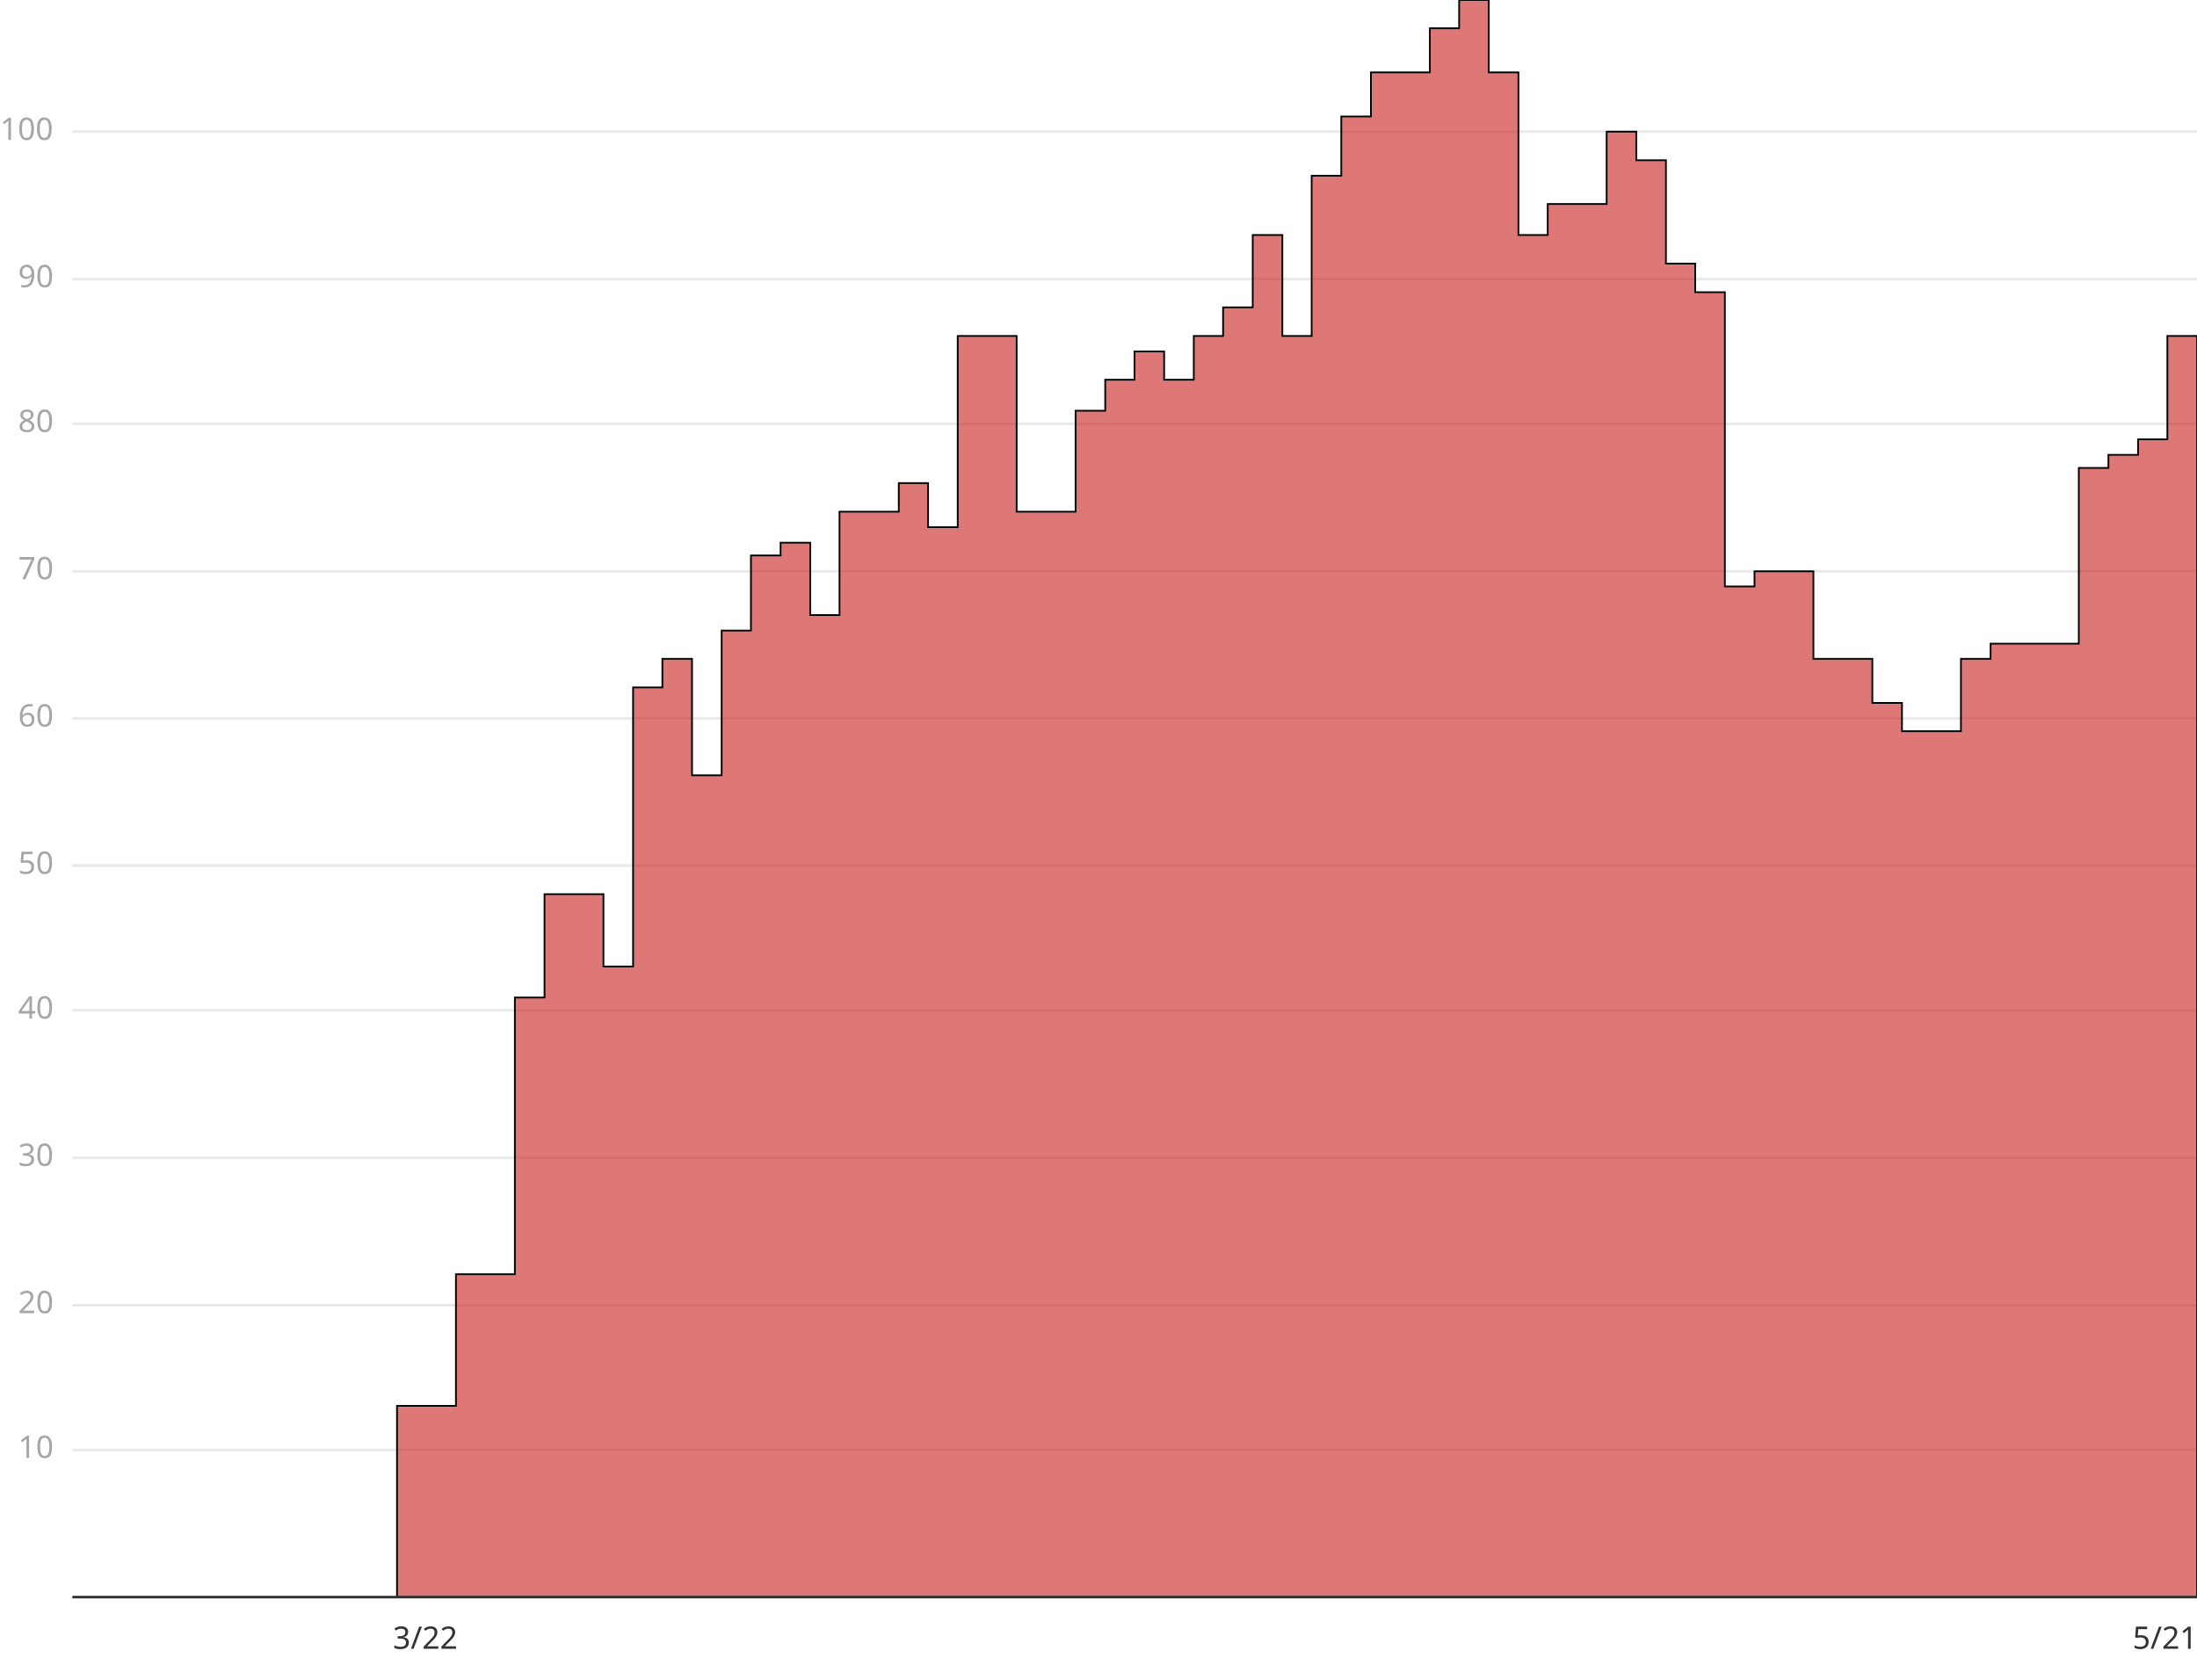
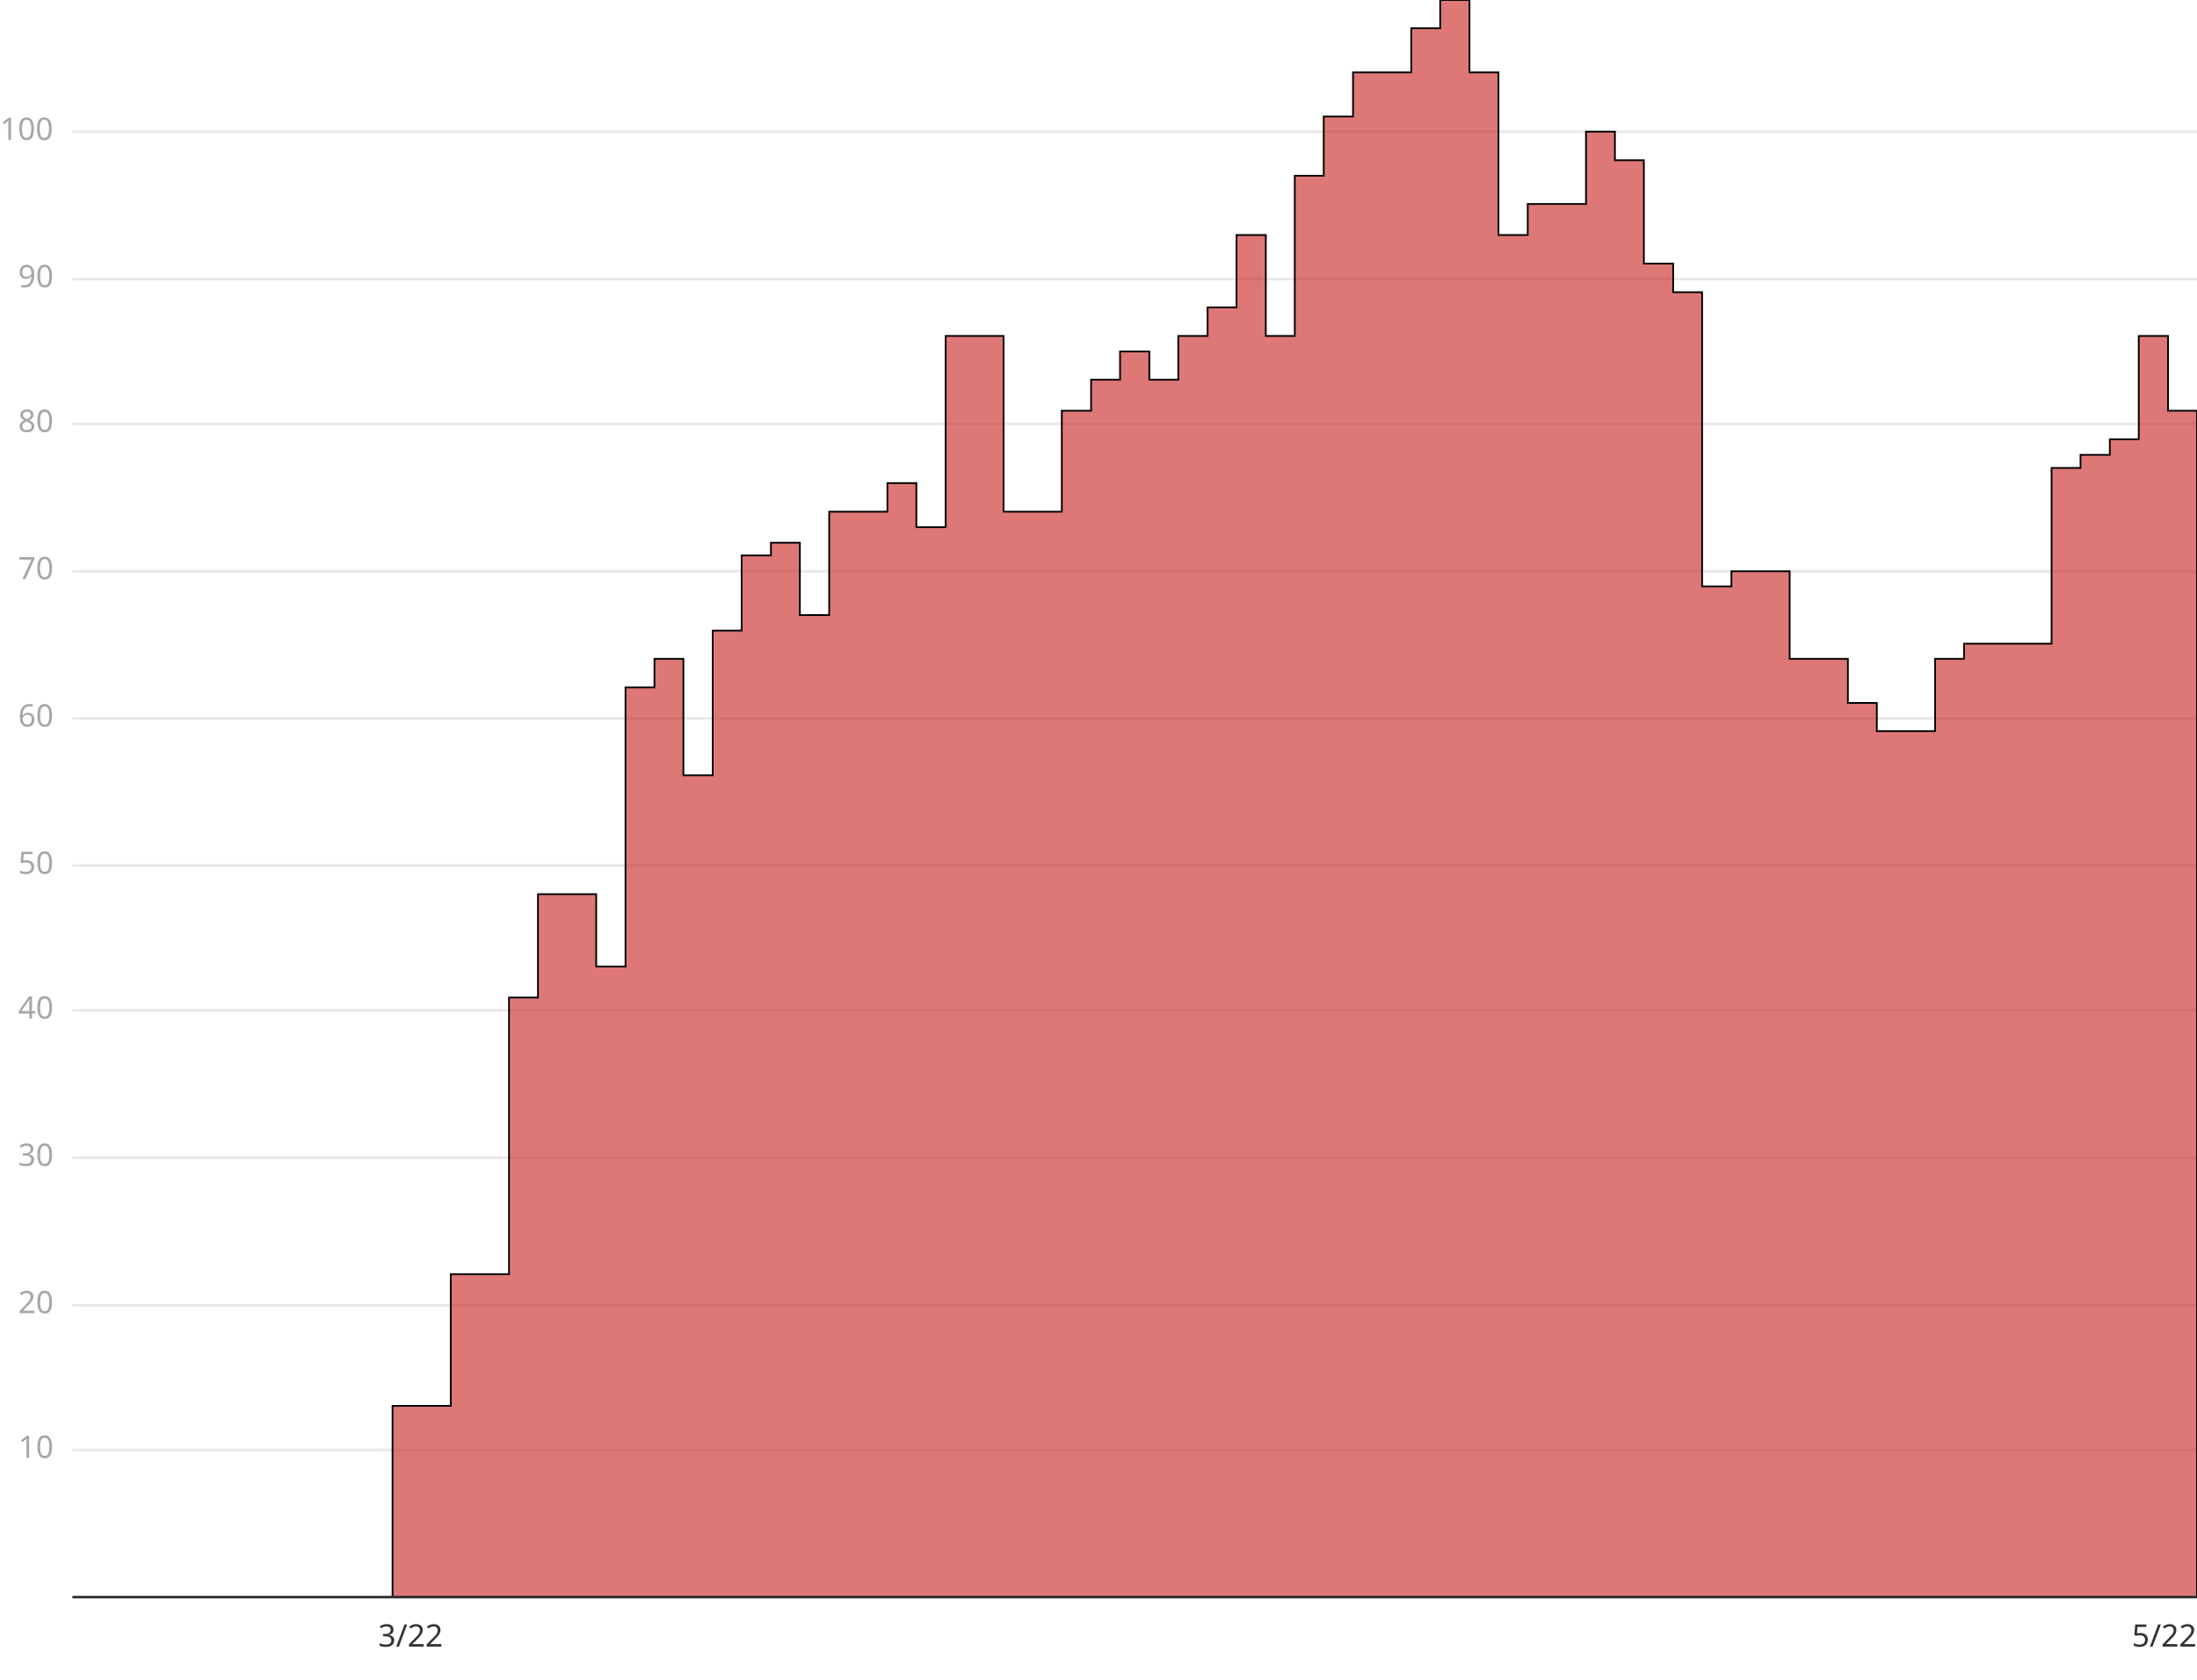
<svg xmlns="http://www.w3.org/2000/svg" xmlns:xlink="http://www.w3.org/1999/xlink" version="1.1" id="Layer_1" x="0px" y="0px" viewBox="0 0 637.5 487.5" style="enable-background:new 0 0 637.5 487.5;" xml:space="preserve">
  <style type="text/css">
	.st0{clip-path:url(#SVGID_2_);}
	.st1{clip-path:url(#SVGID_4_);fill:none;stroke:#E8E8E8;stroke-width:0.75;stroke-miterlimit:10;}
	.st2{clip-path:url(#SVGID_4_);fill:#C71E1D;}
	.st3{clip-path:url(#SVGID_4_);fill:#C71E1D;fill-opacity:0.6;stroke:#000000;stroke-width:0.5;stroke-miterlimit:10;}
	.st4{clip-path:url(#SVGID_4_);fill:none;stroke:#333333;stroke-width:0.75;stroke-miterlimit:10;}
	.st5{fill:#A6A6A6;}
	.st6{font-family:'Roboto-Regular';}
	.st7{font-size:9px;}
- 	.st8{fill:none;}
- 	.st9{fill:#333333;}
+ 	.st8{fill:#333333;}
</style>
  <g>
    <defs>
      <rect id="SVGID_1_" width="637.5" height="487.5" />
    </defs>
    <clipPath id="SVGID_2_">
      <use xlink:href="#SVGID_1_" style="overflow:visible;" />
    </clipPath>
    <g class="st0">
      <defs>
-         <polyline id="SVGID_3_" points="0,483 0,0 637.5,0 637.5,483    " />
+         <rect id="SVGID_3_" width="637.5" height="483" />
      </defs>
      <clipPath id="SVGID_4_">
        <use xlink:href="#SVGID_3_" style="overflow:visible;" />
      </clipPath>
      <line class="st1" x1="21" y1="38.2" x2="637.5" y2="38.2" />
      <line class="st1" x1="21" y1="81" x2="637.5" y2="81" />
      <line class="st1" x1="21" y1="123" x2="637.5" y2="123" />
      <line class="st1" x1="21" y1="165.8" x2="637.5" y2="165.8" />
      <line class="st1" x1="21" y1="208.5" x2="637.5" y2="208.5" />
      <line class="st1" x1="21" y1="251.2" x2="637.5" y2="251.2" />
      <line class="st1" x1="21" y1="293.2" x2="637.5" y2="293.2" />
      <line class="st1" x1="21" y1="336" x2="637.5" y2="336" />
      <line class="st1" x1="21" y1="378.8" x2="637.5" y2="378.8" />
      <line class="st1" x1="21" y1="420.8" x2="637.5" y2="420.8" />
-       <path class="st2" d="M21,463.5h8.6H21z" />
-       <path class="st2" d="M29.6,463.5h8.6H29.6z" />
-       <path class="st2" d="M38.1,463.5h8.6H38.1z" />
-       <path class="st2" d="M46.7,463.5h8.6H46.7z" />
-       <path class="st2" d="M55.2,463.5h8.6H55.2z" />
-       <path class="st2" d="M63.8,463.5h8.6H63.8z" />
-       <path class="st2" d="M72.4,463.5h8.6H72.4z" />
-       <path class="st2" d="M80.9,463.5h8.6H80.9z" />
-       <path class="st2" d="M89.5,463.5h8.6H89.5z" />
-       <path class="st2" d="M98.1,463.5h8.6H98.1z" />
-       <path class="st2" d="M106.6,463.5h8.6H106.6z" />
-       <polygon class="st3" points="628.9,97.5 628.9,127.5 620.4,127.5 620.4,132 611.8,132 611.8,135.8 603.2,135.8 603.2,186.8     594.7,186.8 586.1,186.8 577.6,186.8 577.6,191.2 569,191.2 569,212.2 560.4,212.2 551.9,212.2 551.9,204 543.3,204 543.3,191.2     534.8,191.2 526.2,191.2 526.2,165.8 517.6,165.8 509.1,165.8 509.1,170.2 500.5,170.2 500.5,84.8 491.9,84.8 491.9,76.5     483.4,76.5 483.4,46.5 474.8,46.5 474.8,38.2 466.2,38.2 466.2,59.2 457.7,59.2 457.7,59.2 449.1,59.2 449.1,68.2 440.6,68.2     440.6,21 432,21 432,0 423.4,0 423.4,8.2 414.9,8.2 414.9,21 406.3,21 406.3,21 397.8,21 397.8,33.8 389.2,33.8 389.2,51     380.6,51 380.6,97.5 372.1,97.5 372.1,68.2 363.5,68.2 363.5,89.2 354.9,89.2 354.9,97.5 346.4,97.5 346.4,110.2 337.8,110.2     337.8,102 329.2,102 329.2,110.2 320.7,110.2 320.7,119.2 312.1,119.2 312.1,148.5 303.6,148.5 303.6,148.5 295,148.5 295,97.5     286.4,97.5 286.4,97.5 277.9,97.5 277.9,153 269.3,153 269.3,140.2 260.8,140.2 260.8,148.5 252.2,148.5 252.2,148.5 243.6,148.5     243.6,178.5 235.1,178.5 235.1,157.5 226.5,157.5 226.5,161.2 217.9,161.2 217.9,183 209.4,183 209.4,225 200.8,225 200.8,191.2     192.2,191.2 192.2,199.5 183.7,199.5 183.7,280.5 175.1,280.5 175.1,259.5 166.6,259.5 166.6,259.5 158,259.5 158,289.5     149.4,289.5 149.4,369.8 140.9,369.8 140.9,369.8 132.3,369.8 132.3,408 123.8,408 115.2,408 115.2,463.5 123.8,463.5     132.3,463.5 132.3,463.5 140.9,463.5 140.9,463.5 149.4,463.5 149.4,463.5 158,463.5 158,463.5 166.6,463.5 166.6,463.5     175.1,463.5 175.1,463.5 183.7,463.5 183.7,463.5 192.2,463.5 192.3,463.5 200.8,463.5 200.8,463.5 209.4,463.5 209.4,463.5     217.9,463.5 217.9,463.5 226.5,463.5 226.5,463.5 235.1,463.5 235.1,463.5 243.6,463.5 243.6,463.5 252.2,463.5 252.2,463.5     260.8,463.5 260.8,463.5 269.3,463.5 269.3,463.5 277.9,463.5 277.9,463.5 286.4,463.5 286.4,463.5 295,463.5 295,463.5     303.6,463.5 303.6,463.5 312.1,463.5 312.1,463.5 320.7,463.5 320.7,463.5 329.2,463.5 329.3,463.5 337.8,463.5 337.8,463.5     346.4,463.5 346.4,463.5 354.9,463.5 354.9,463.5 363.5,463.5 363.5,463.5 372.1,463.5 372.1,463.5 380.6,463.5 380.6,463.5     389.2,463.5 389.2,463.5 397.8,463.5 397.8,463.5 406.3,463.5 406.3,463.5 414.9,463.5 414.9,463.5 423.4,463.5 423.4,463.5     432,463.5 432,463.5 440.6,463.5 440.6,463.5 449.1,463.5 449.1,463.5 457.7,463.5 457.7,463.5 466.2,463.5 466.3,463.5     474.8,463.5 474.8,463.5 483.4,463.5 483.4,463.5 491.9,463.5 491.9,463.5 500.5,463.5 500.5,463.5 509.1,463.5 509.1,463.5     517.6,463.5 526.2,463.5 534.8,463.5 543.3,463.5 551.9,463.5 560.4,463.5 569,463.5 577.6,463.5 586.1,463.5 594.7,463.5     603.2,463.5 611.8,463.5 620.4,463.5 628.9,463.5 637.5,463.5 637.5,97.5   " />
+       <path class="st2" d="M21,463.5h8.4H21z" />
+       <path class="st2" d="M29.4,463.5h8.4H29.4z" />
+       <path class="st2" d="M37.9,463.5h8.4H37.9z" />
+       <path class="st2" d="M46.3,463.5h8.4H46.3z" />
+       <path class="st2" d="M54.8,463.5h8.4H54.8z" />
+       <path class="st2" d="M63.2,463.5h8.4H63.2z" />
+       <path class="st2" d="M71.7,463.5h8.4H71.7z" />
+       <path class="st2" d="M80.1,463.5h8.4H80.1z" />
+       <path class="st2" d="M88.6,463.5H97H88.6z" />
+       <path class="st2" d="M97,463.5h8.4H97z" />
+       <path class="st2" d="M105.5,463.5h8.4H105.5z" />
+       <polygon class="st3" points="629.1,119.2 629.1,97.5 620.6,97.5 620.6,127.5 612.2,127.5 612.2,132 603.7,132 603.7,135.8     595.3,135.8 595.3,186.8 586.8,186.8 578.4,186.8 578.4,186.8 569.9,186.8 569.9,191.2 561.5,191.2 561.5,212.2 553,212.2     544.6,212.2 544.6,204 536.2,204 536.2,191.2 527.7,191.2 527.7,191.2 519.3,191.2 519.3,165.8 510.8,165.8 502.4,165.8     502.4,170.2 493.9,170.2 493.9,84.8 485.5,84.8 485.5,76.5 477,76.5 477,46.5 468.6,46.5 468.6,38.2 460.2,38.2 460.2,59.2     451.7,59.2 443.3,59.2 443.3,68.2 434.8,68.2 434.8,21 426.4,21 426.4,0 417.9,0 417.9,8.2 409.5,8.2 409.5,21 401,21 401,21     392.6,21 392.6,33.8 384.1,33.8 384.1,51 375.7,51 375.7,97.5 367.3,97.5 367.3,68.2 358.8,68.2 358.8,89.2 350.4,89.2     350.4,97.5 341.9,97.5 341.9,110.2 333.5,110.2 333.5,102 325,102 325,110.2 316.6,110.2 316.6,119.2 308.1,119.2 308.1,148.5     299.7,148.5 299.7,148.5 291.2,148.5 291.2,97.5 282.8,97.5 274.4,97.5 274.4,153 265.9,153 265.9,140.2 257.5,140.2 257.5,148.5     249,148.5 240.6,148.5 240.6,178.5 232.1,178.5 232.1,157.5 223.7,157.5 223.7,161.2 215.2,161.2 215.2,183 206.8,183 206.8,225     198.3,225 198.3,191.2 189.9,191.2 189.9,199.5 181.5,199.5 181.5,280.5 173,280.5 173,259.5 164.6,259.5 164.6,259.5     156.1,259.5 156.1,289.5 147.7,289.5 147.7,369.8 139.2,369.8 130.8,369.8 130.8,408 122.3,408 113.9,408 113.9,463.5     122.3,463.5 130.8,463.5 130.8,463.5 139.2,463.5 147.7,463.5 156.1,463.5 164.6,463.5 164.6,463.5 173,463.5 181.5,463.5     189.9,463.5 198.3,463.5 198.3,463.5 206.8,463.5 215.2,463.5 223.7,463.5 232.1,463.5 232.1,463.5 240.6,463.5 249,463.5     257.5,463.5 257.5,463.5 265.9,463.5 265.9,463.5 274.4,463.5 282.8,463.5 291.2,463.5 299.7,463.5 299.7,463.5 308.1,463.5     316.6,463.5 325,463.5 333.5,463.5 333.5,463.5 341.9,463.5 350.4,463.5 358.8,463.5 367.3,463.5 367.3,463.5 375.7,463.5     384.1,463.5 392.6,463.5 401,463.5 401,463.5 409.5,463.5 417.9,463.5 426.4,463.5 434.8,463.5 434.8,463.5 443.3,463.5     451.7,463.5 460.2,463.5 468.6,463.5 468.6,463.5 477,463.5 485.5,463.5 493.9,463.5 502.4,463.5 502.4,463.5 510.8,463.5     519.3,463.5 527.7,463.5 527.7,463.5 536.2,463.5 536.2,463.5 544.6,463.5 544.6,463.5 553,463.5 561.5,463.5 561.5,463.5     569.9,463.5 569.9,463.5 578.4,463.5 578.4,463.5 586.8,463.5 595.3,463.5 595.3,463.5 603.7,463.5 603.7,463.5 612.2,463.5     612.2,463.5 620.6,463.5 629.1,463.5 629.1,463.5 637.5,463.5 637.5,119.2   " />
      <line class="st4" x1="21" y1="463.5" x2="637.5" y2="463.5" />
    </g>
    <g class="st0">
      <text transform="matrix(1 0 0 1 5.2559 423.0996)" class="st5 st6 st7">10</text>
    </g>
    <g class="st0">
      <text transform="matrix(1 0 0 1 5.2559 381.0996)" class="st5 st6 st7">20</text>
    </g>
    <g class="st0">
      <text transform="matrix(1 0 0 1 5.2559 338.3496)" class="st5 st6 st7">30</text>
    </g>
    <g class="st0">
      <text transform="matrix(1 0 0 1 5.2559 295.5996)" class="st5 st6 st7">40</text>
    </g>
    <g class="st0">
      <text transform="matrix(1 0 0 1 5.2559 253.5996)" class="st5 st6 st7">50</text>
    </g>
    <g class="st0">
      <text transform="matrix(1 0 0 1 5.2559 210.8496)" class="st5 st6 st7">60</text>
    </g>
    <g class="st0">
      <text transform="matrix(1 0 0 1 5.2559 168.0996)" class="st5 st6 st7">70</text>
    </g>
    <g class="st0">
      <text transform="matrix(1 0 0 1 5.2559 125.3496)" class="st5 st6 st7">80</text>
    </g>
    <g class="st0">
      <text transform="matrix(1 0 0 1 5.2559 83.3496)" class="st5 st6 st7">90</text>
    </g>
    <g class="st0">
      <text transform="matrix(1 0 0 1 2.929688e-03 40.5996)" class="st5 st6 st7">100</text>
    </g>
  </g>
-   <polyline class="st8" points="636.5,0 636.5,483 -1,483 " />
-   <line class="st8" x1="636.5" y1="0" x2="636.5" y2="487.5" />
  <g>
-     <text transform="matrix(1 0 0 1 114.0001 478.501)" class="st9 st6 st7">3/22</text>
+     <text transform="matrix(1 0 0 1 109.7428 477.8616)" class="st8 st6 st7">3/22</text>
  </g>
  <g>
-     <text transform="matrix(1 0 0 1 618.8285 478.501)" class="st9 st6 st7">5/21</text>
+     <text transform="matrix(1 0 0 1 618.5997 477.8616)" class="st8 st6 st7">5/22</text>
  </g>
</svg>
